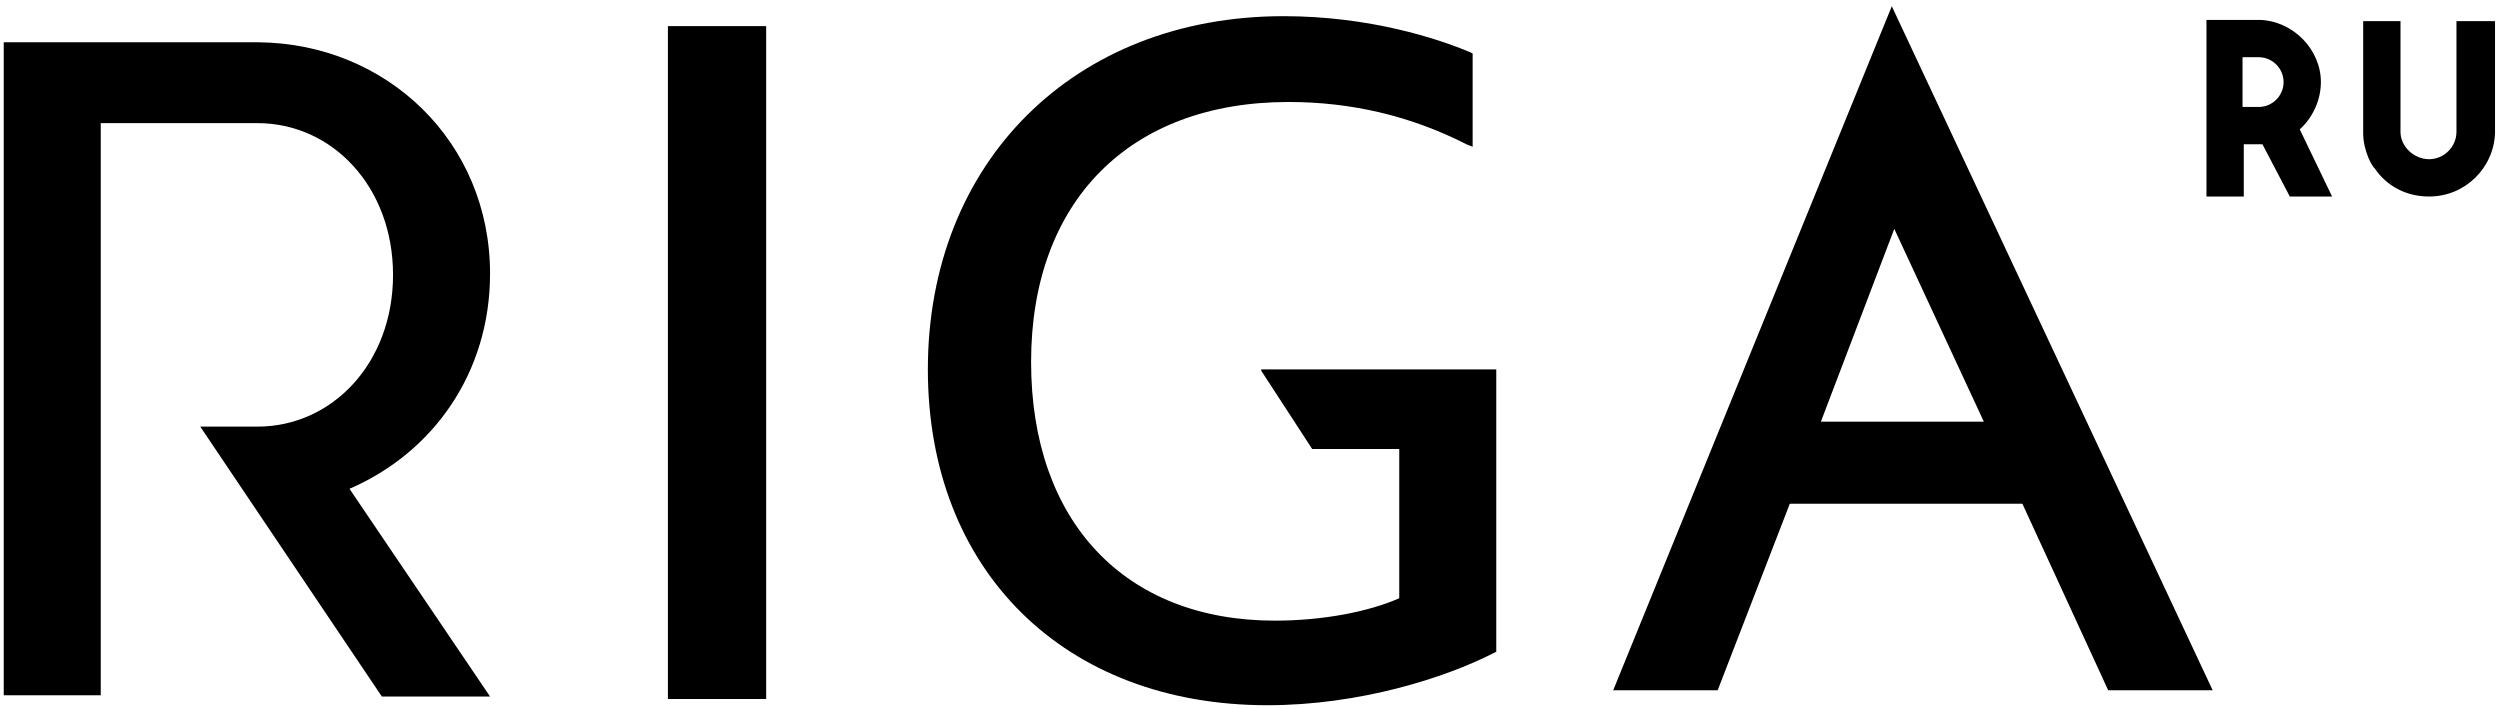
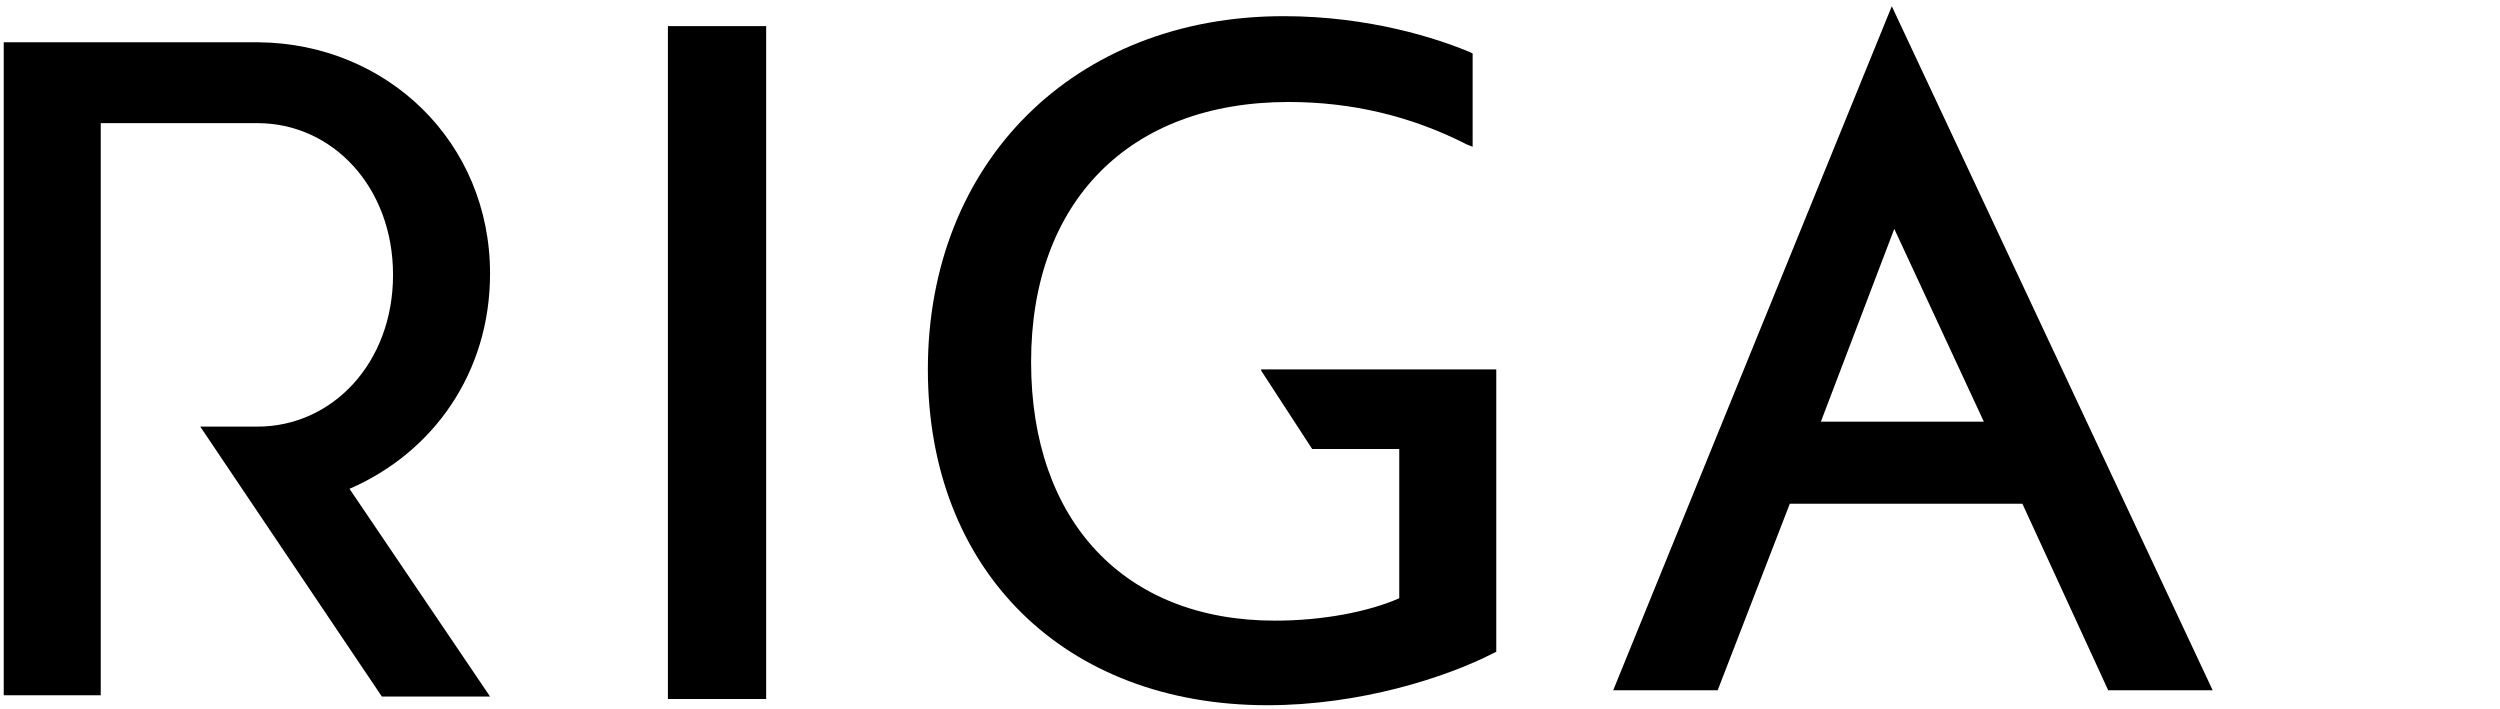
<svg xmlns="http://www.w3.org/2000/svg" width="201px" height="57px" viewBox="0 0 201 57" version="1.1">
  <defs />
  <g id="Page-1" stroke="none" stroke-width="1" fill="none" fill-rule="evenodd">
    <g id="riga_logo" fill="#000000">
      <g id="Layer_1">
        <g id="Group">
-           <path d="M186.6,6.6 C186.6,4 184.4,1.7 181.7,1.6 L177.4,1.6 L177.4,15.8 L180.4,15.8 L180.4,11.6 L181.7,11.6 L181.9,11.6 L181.9,11.6 L181.9,11.6 L184.1,15.8 L187.5,15.8 L184.9,10.4 C185.9,9.5 186.6,8.1 186.6,6.6 L186.6,6.6 Z M181.6,8.6 L180.3,8.6 L180.3,4.6 L181.6,4.6 C182.7,4.6 183.6,5.5 183.6,6.6 C183.6,7.7 182.7,8.6 181.6,8.6 L181.6,8.6 Z" id="Shape" />
-           <path d="M197.5,1.7 L197.5,10.6 C197.5,11.8 196.5,12.8 195.3,12.8 C194.1,12.8 193,11.8 193,10.6 L193,1.7 L190,1.7 L190,10.7 C190,12.2 190.8,13.5 190.9,13.5 C191.9,15 193.5,15.8 195.3,15.8 C198.2,15.8 200.5,13.5 200.6,10.7 L200.6,1.7 L197.5,1.7 L197.5,1.7 Z" id="Shape" />
          <path d="M39.4,22 C39.4,11.4 31.1,3.5 20.8,3.4 L8.1,3.4 L0.3,3.4 L0.3,55.9 L8.1,55.9 L8.1,9.9 L20.7,9.9 C26.7,9.9 31.6,15 31.6,22.1 C31.6,29.2 26.7,34.3 20.7,34.3 L16.1,34.3 L30.7,56 L39.4,56 L28.1,39.3 C34.8,36.4 39.4,30 39.4,22 L39.4,22 Z" id="Shape" />
          <path d="M129.7,55.5 L138.1,55.5 L143.9,40.5 L162.6,40.5 L169.5,55.5 L177.9,55.5 L152.1,0.5 L129.7,55.5 L129.7,55.5 Z M159.5,33.9 L146.4,33.9 L152.3,18.4 L159.5,33.9 L159.5,33.9 Z" id="Shape" />
          <rect id="Rectangle-path" x="53.7" y="2.1" width="7.9" height="54.1" />
          <path d="M101.4,29.8 L105.5,36.1 L112.5,36.1 L112.5,48.1 C110,49.2 106.3,49.9 102.5,49.9 C90.4,49.9 82.9,41.9 82.9,29.1 C82.9,16.2 90.8,8.2 103.6,8.2 C108.6,8.2 113.4,9.3 117.9,11.6 L118.4,11.8 L118.4,4.3 L118.2,4.2 C115.6,3.1 110.1,1.3 103.2,1.3 C86.4,1.3 74.6,13 74.6,29.7 C74.6,45.9 85.6,56.7 101.9,56.7 C109.3,56.7 116.2,54.5 120.1,52.5 L120.3,52.4 L120.3,36 L120.3,29.7 L112.5,29.7 L101.4,29.7 L101.4,29.8 Z" id="Shape" />
        </g>
      </g>
    </g>
  </g>
</svg>
